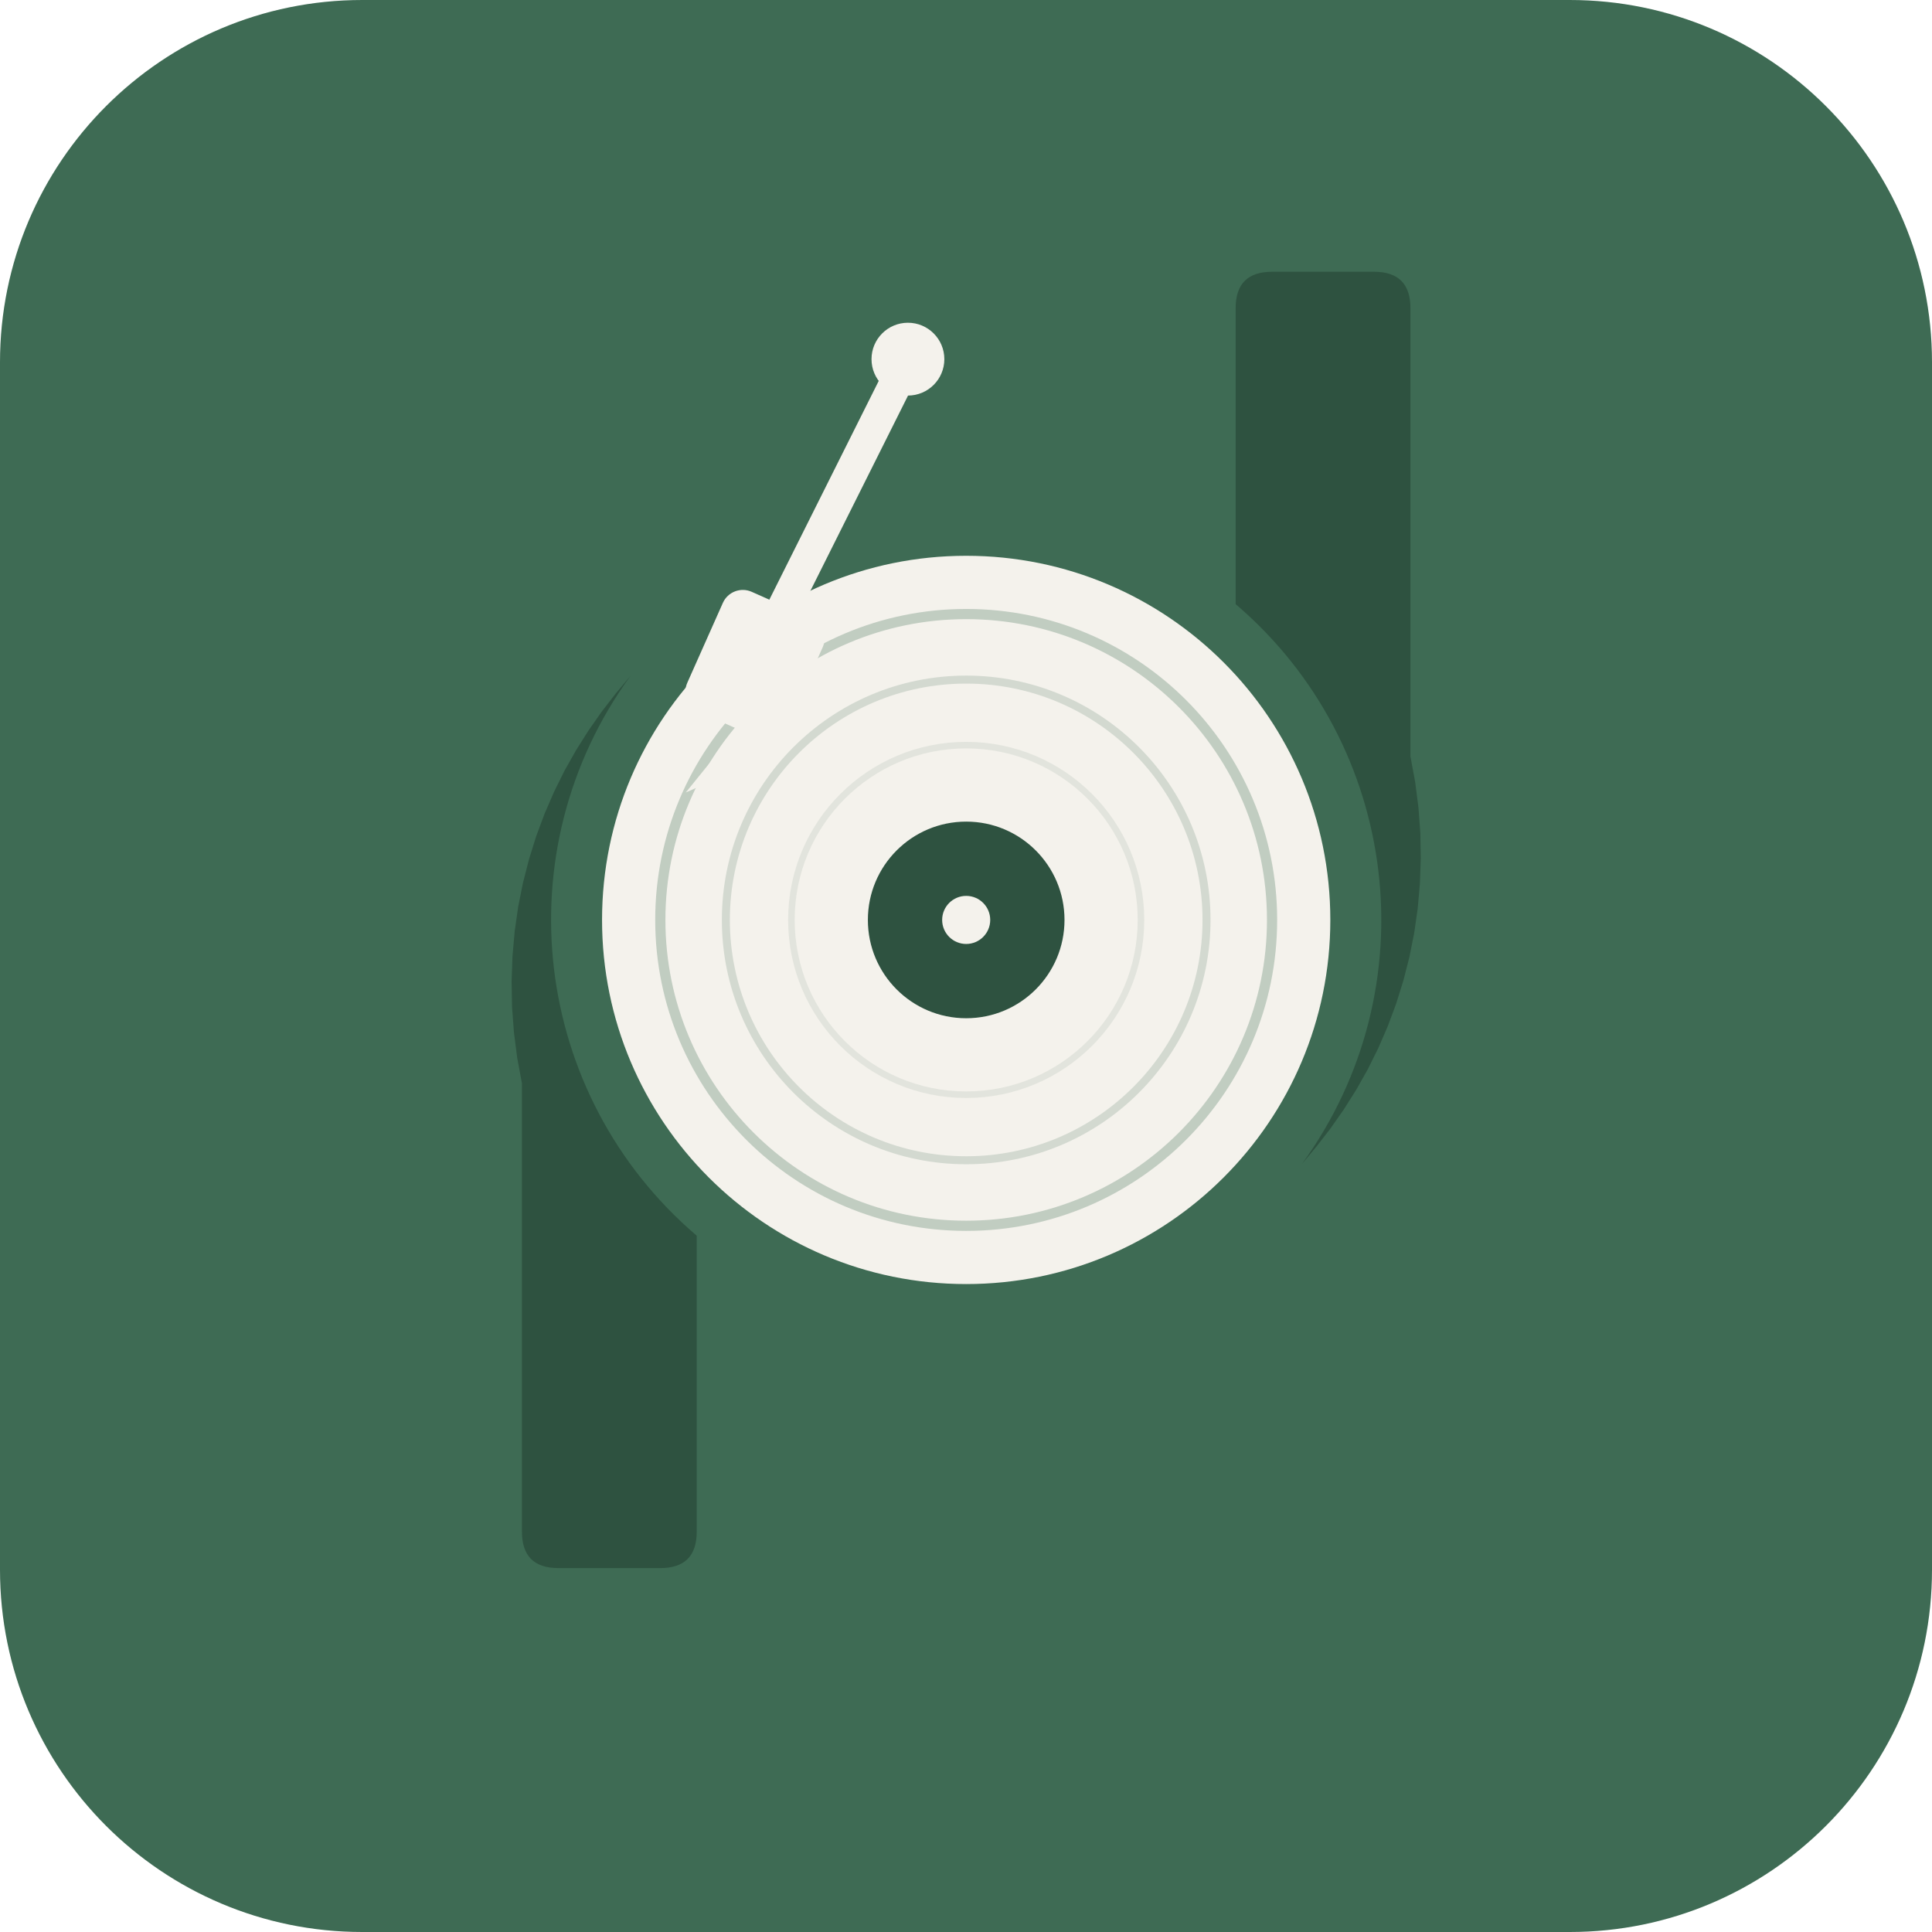
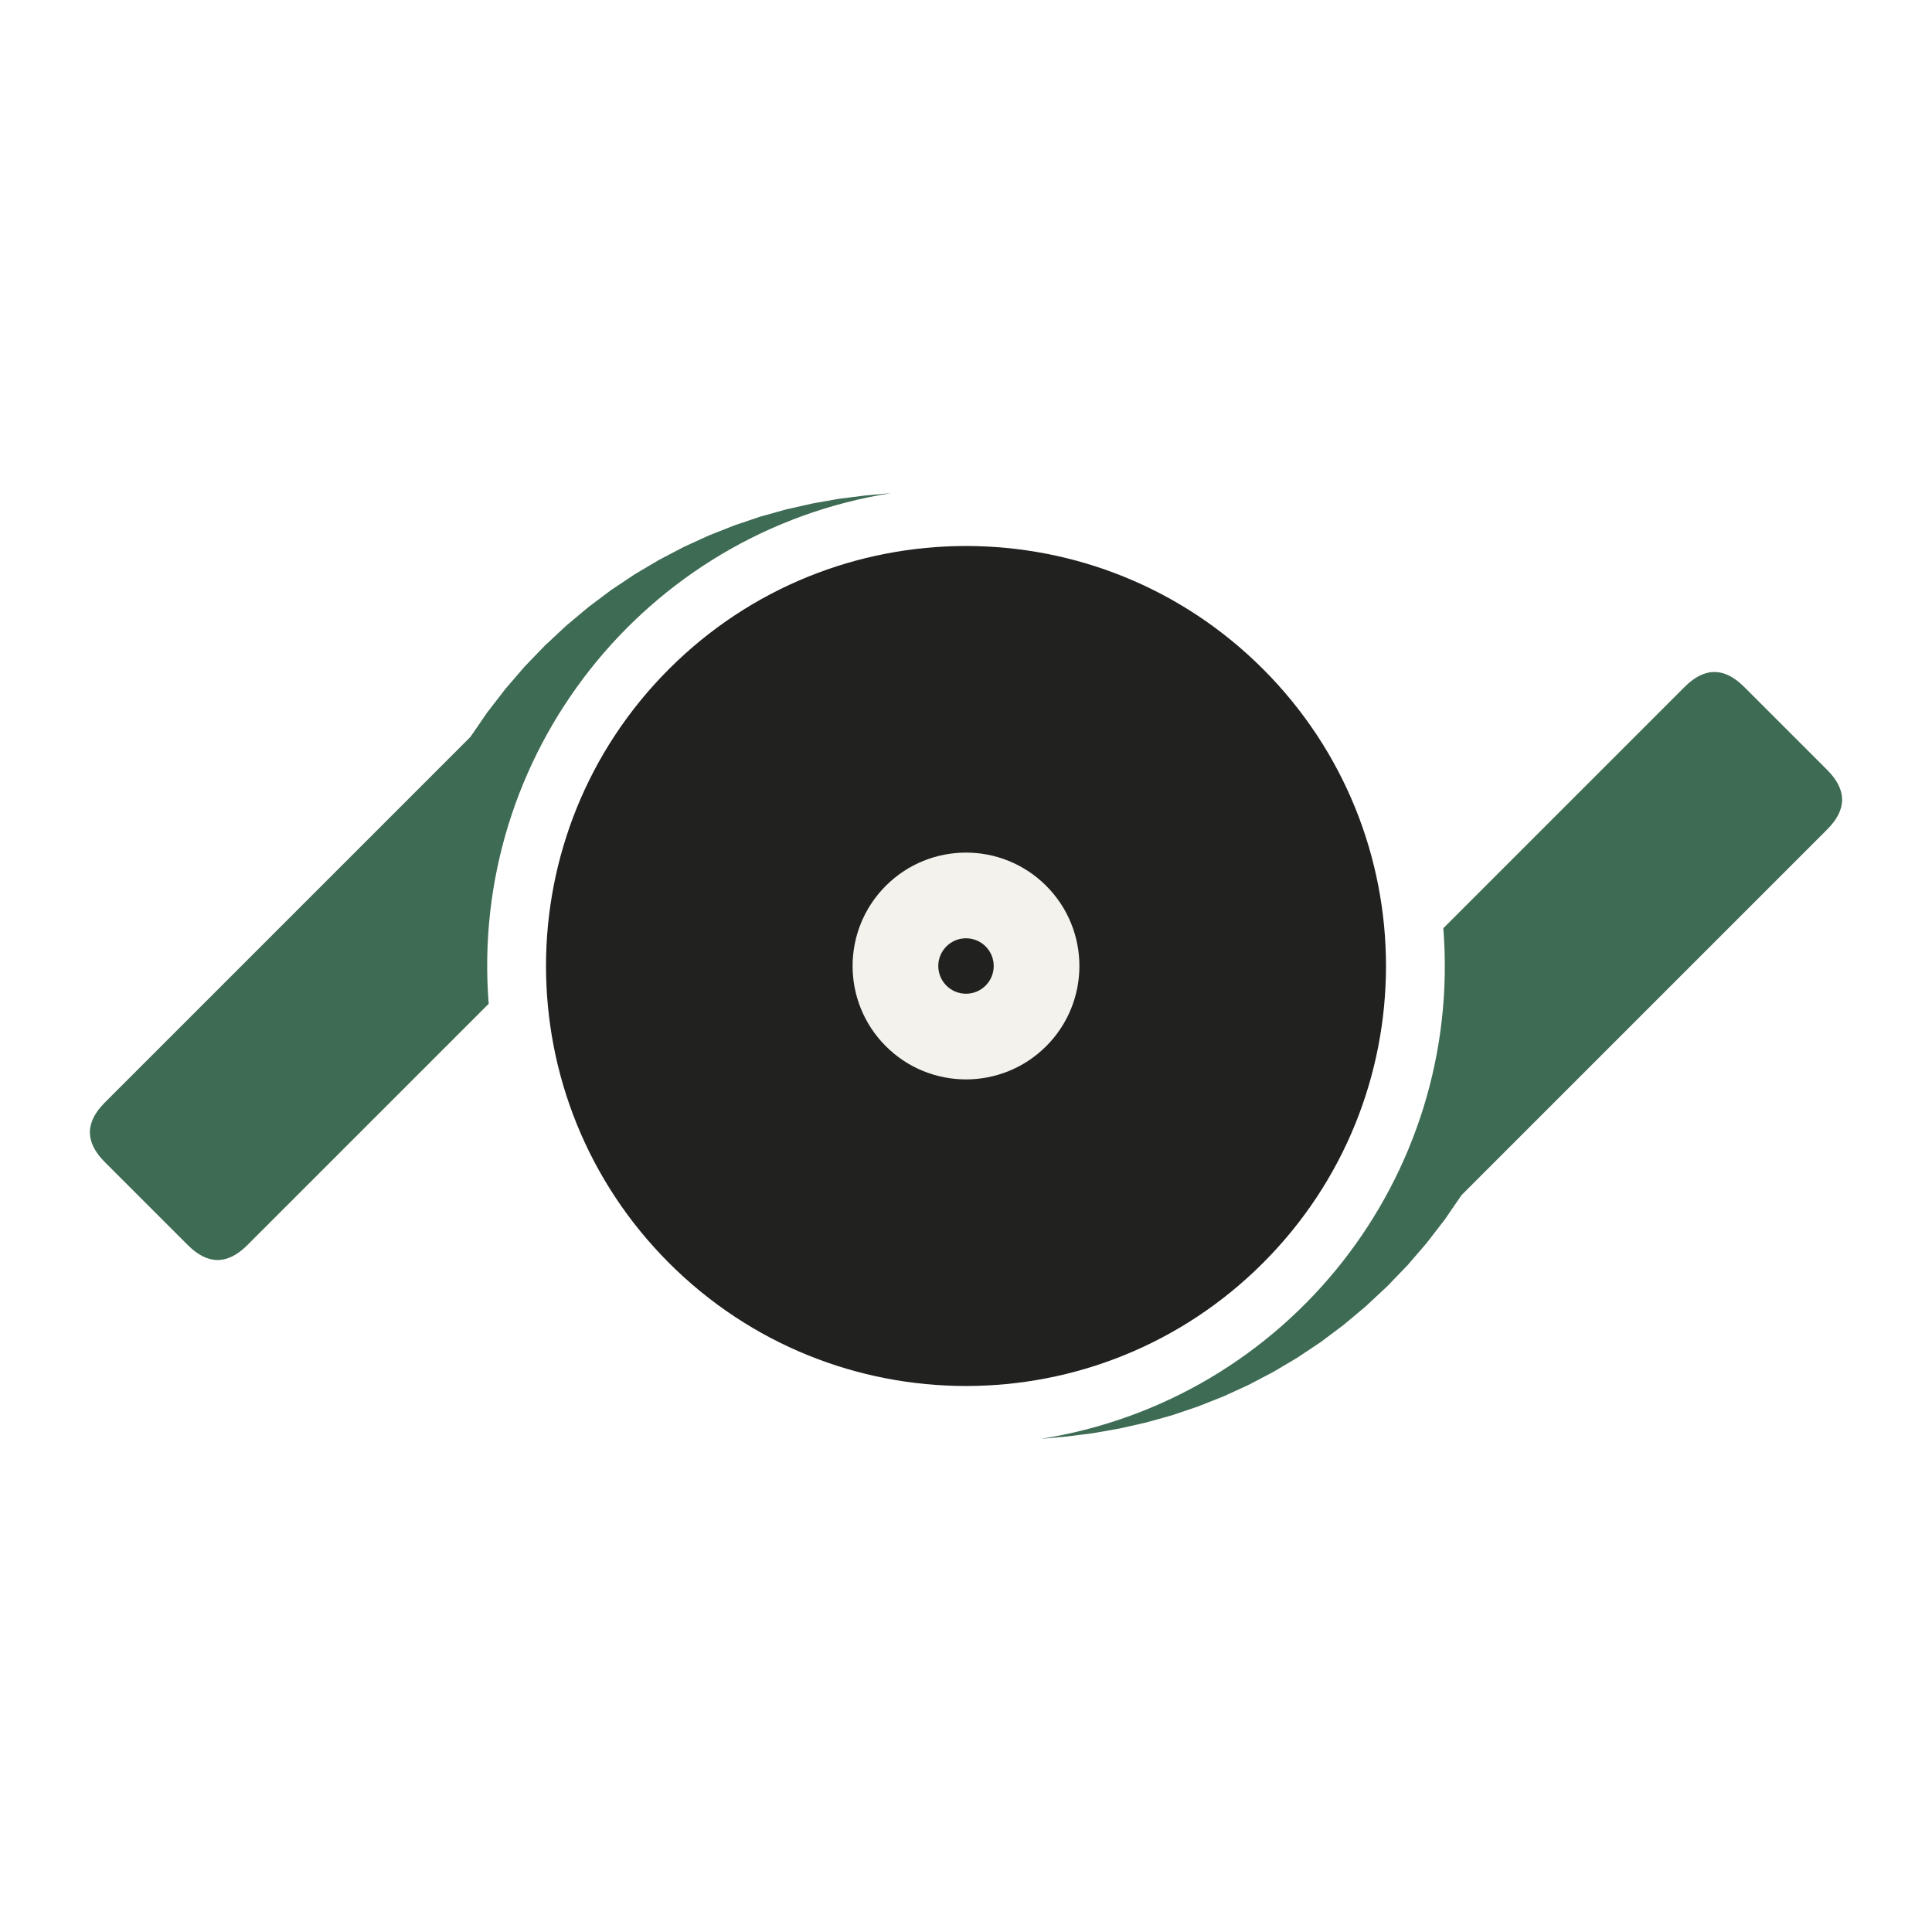
- <svg xmlns="http://www.w3.org/2000/svg" viewBox="0 0 512 512" width="512" height="512">
-   <rect width="512" height="512" rx="96" fill="#3E6B54" />
-   <g transform="translate(92,45) scale(1.93)">
-     <defs>
-       <clipPath id="disc_app">
-         <circle cx="85" cy="103" r="50" />
-       </clipPath>
-     </defs>
-     <path d="M127 14 L141 14 Q146 14 146 19 L146.00 80.56 L146.65 84.06 L147.10 87.57 L147.36 91.07 L147.42 94.55 L147.30 98.00 L147.00 101.41 L146.52 104.78 L145.86 108.09 L145.03 111.33 L144.04 114.50 L142.89 117.59 L141.59 120.59 L140.15 123.50 L138.57 126.30 L136.86 129.01 L135.04 131.61 L133.11 134.10 L131.11 136.50 L131.11 136.50 A57.0 57.0 0 0 0 122.00 59.64 L122 19 Q122 14 127 14 Z" fill="#2E5240" />
-     <path d="M43 192 L29 192 Q24 192 24 187 L24.00 125.44 L23.35 121.94 L22.90 118.43 L22.64 114.93 L22.58 111.45 L22.70 108.00 L23.00 104.59 L23.48 101.22 L24.14 97.91 L24.97 94.67 L25.96 91.50 L27.11 88.41 L28.41 85.41 L29.85 82.50 L31.43 79.70 L33.14 76.99 L34.96 74.39 L36.89 71.90 L38.89 69.50 L38.89 69.50 A57.0 57.0 0 0 0 48.00 146.36 L48 187 Q48 192 43 192 Z" fill="#2E5240" />
-     <circle cx="85" cy="103" r="50" fill="#F4F2EC" />
-     <g clip-path="url(#disc_app)">
-       <circle cx="85" cy="103" r="42" fill="none" stroke="#3E6B54" stroke-opacity="0.28" stroke-width="1.4" />
-       <circle cx="85" cy="103" r="33" fill="none" stroke="#3E6B54" stroke-opacity="0.18" stroke-width="1.1" />
-       <circle cx="85" cy="103" r="24" fill="none" stroke="#3E6B54" stroke-opacity="0.1" stroke-width="0.9" />
-     </g>
-     <circle cx="85" cy="103" r="13.5" fill="#2E5240" />
-     <circle cx="85" cy="103" r="3.3" fill="#F4F2EC" />
-     <g fill="#F4F2EC" transform="translate(29,10)">
-       <circle cx="48" cy="16" r="5" />
-       <line x1="48" y1="16" x2="30" y2="52" stroke="#F4F2EC" stroke-width="4.5" stroke-linecap="round" />
-       <rect x="19.5" y="49" width="15" height="18" rx="3" transform="rotate(24 27 58)" />
-       <path d="M26 65 L17.5 75.5 L30 70 Z" />
-     </g>
+ <svg xmlns="http://www.w3.org/2000/svg" viewBox="-30 -12 230 230" width="512" height="512">
+   <g transform="rotate(45 85 103)">
+     <path d="M127 14 L141 14 Q146 14 146 19 L146.00 80.56 L146.65 84.06 L147.10 87.57 L147.36 91.07 L147.42 94.55 L147.30 98.00 L147.00 101.41 L146.52 104.78 L145.86 108.09 L145.03 111.33 L144.04 114.50 L142.89 117.59 L141.59 120.59 L140.15 123.50 L138.57 126.30 L136.86 129.01 L135.04 131.61 L133.11 134.10 L131.11 136.50 L131.11 136.50 A57.0 57.0 0 0 0 122.00 59.64 L122 19 Q122 14 127 14 Z" fill="#3E6B54" />
+     <path d="M43 192 L29 192 Q24 192 24 187 L24.00 125.44 L23.35 121.94 L22.90 118.43 L22.64 114.93 L22.58 111.45 L22.70 108.00 L23.00 104.59 L23.48 101.22 L24.14 97.91 L24.97 94.67 L25.96 91.50 L27.11 88.41 L28.41 85.41 L29.85 82.50 L31.43 79.70 L33.14 76.99 L34.96 74.39 L36.89 71.90 L38.89 69.50 L38.89 69.50 A57.0 57.0 0 0 0 48.00 146.36 L48 187 Q48 192 43 192 Z" fill="#3E6B54" />
+     <circle cx="85" cy="103" r="50" fill="#212220" />
+     <circle cx="85" cy="103" r="13.5" fill="#F4F2EC" />
+     <circle cx="85" cy="103" r="3.3" fill="#212220" />
  </g>
</svg>
